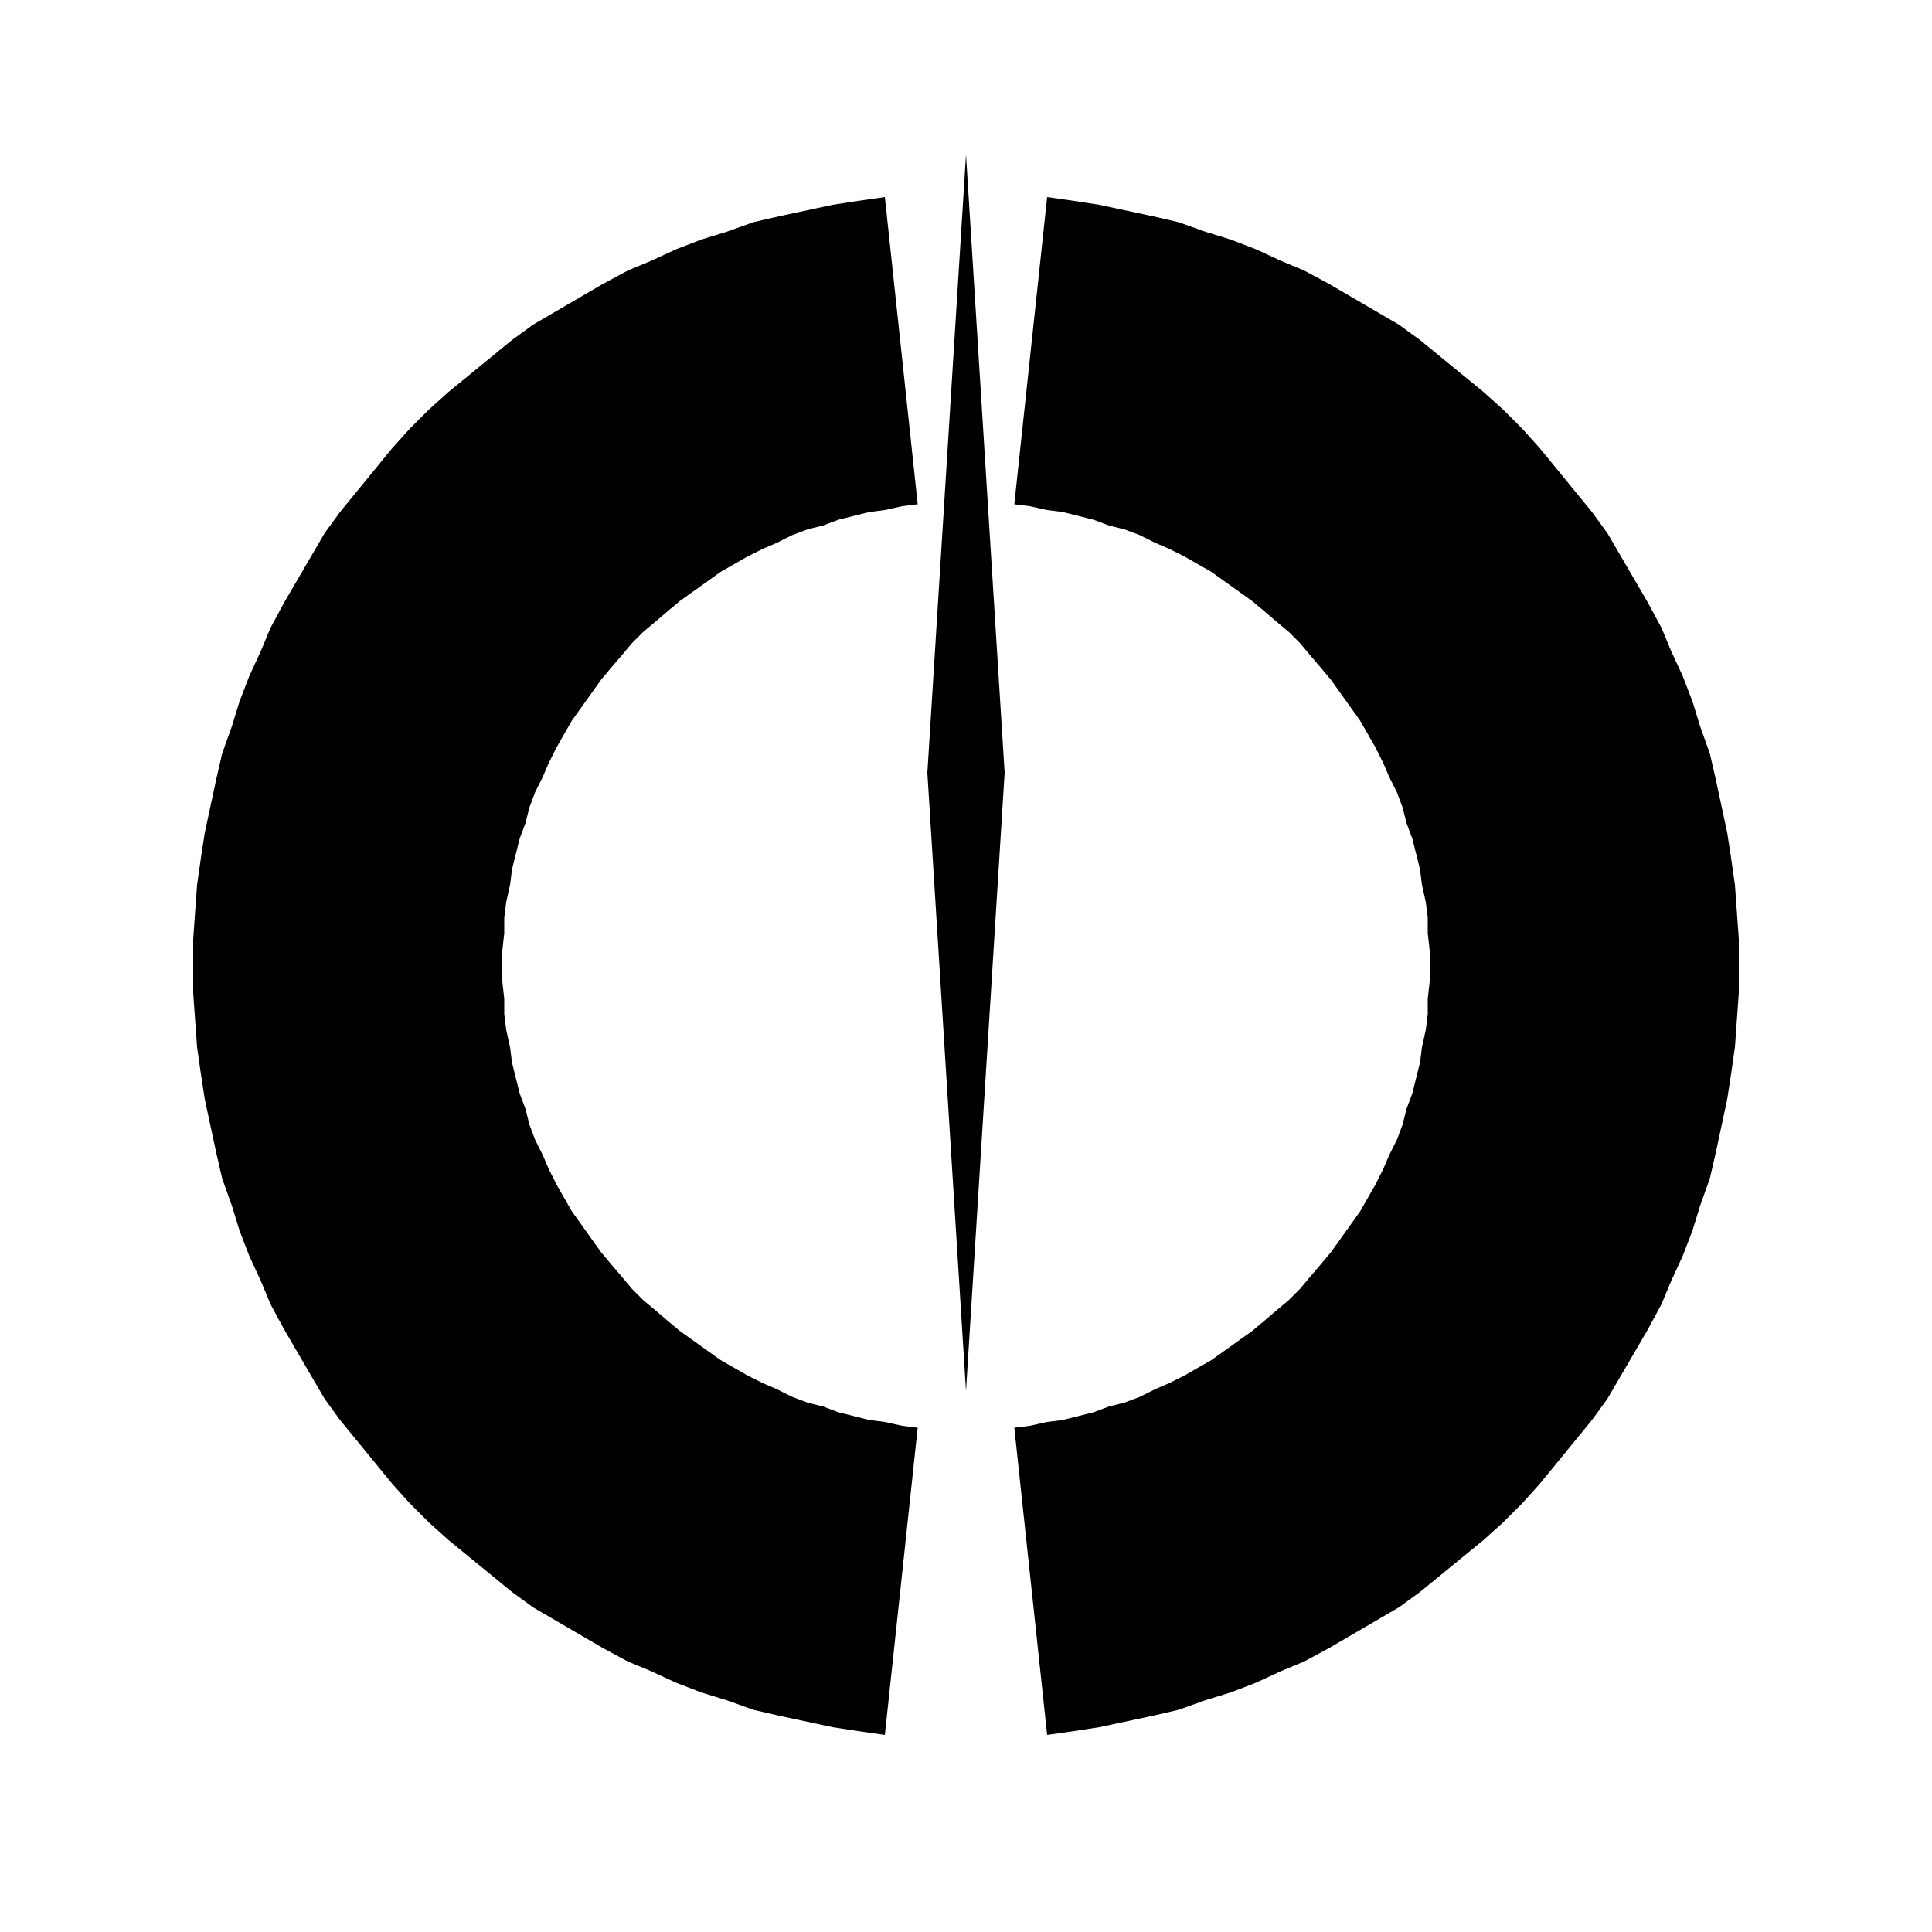
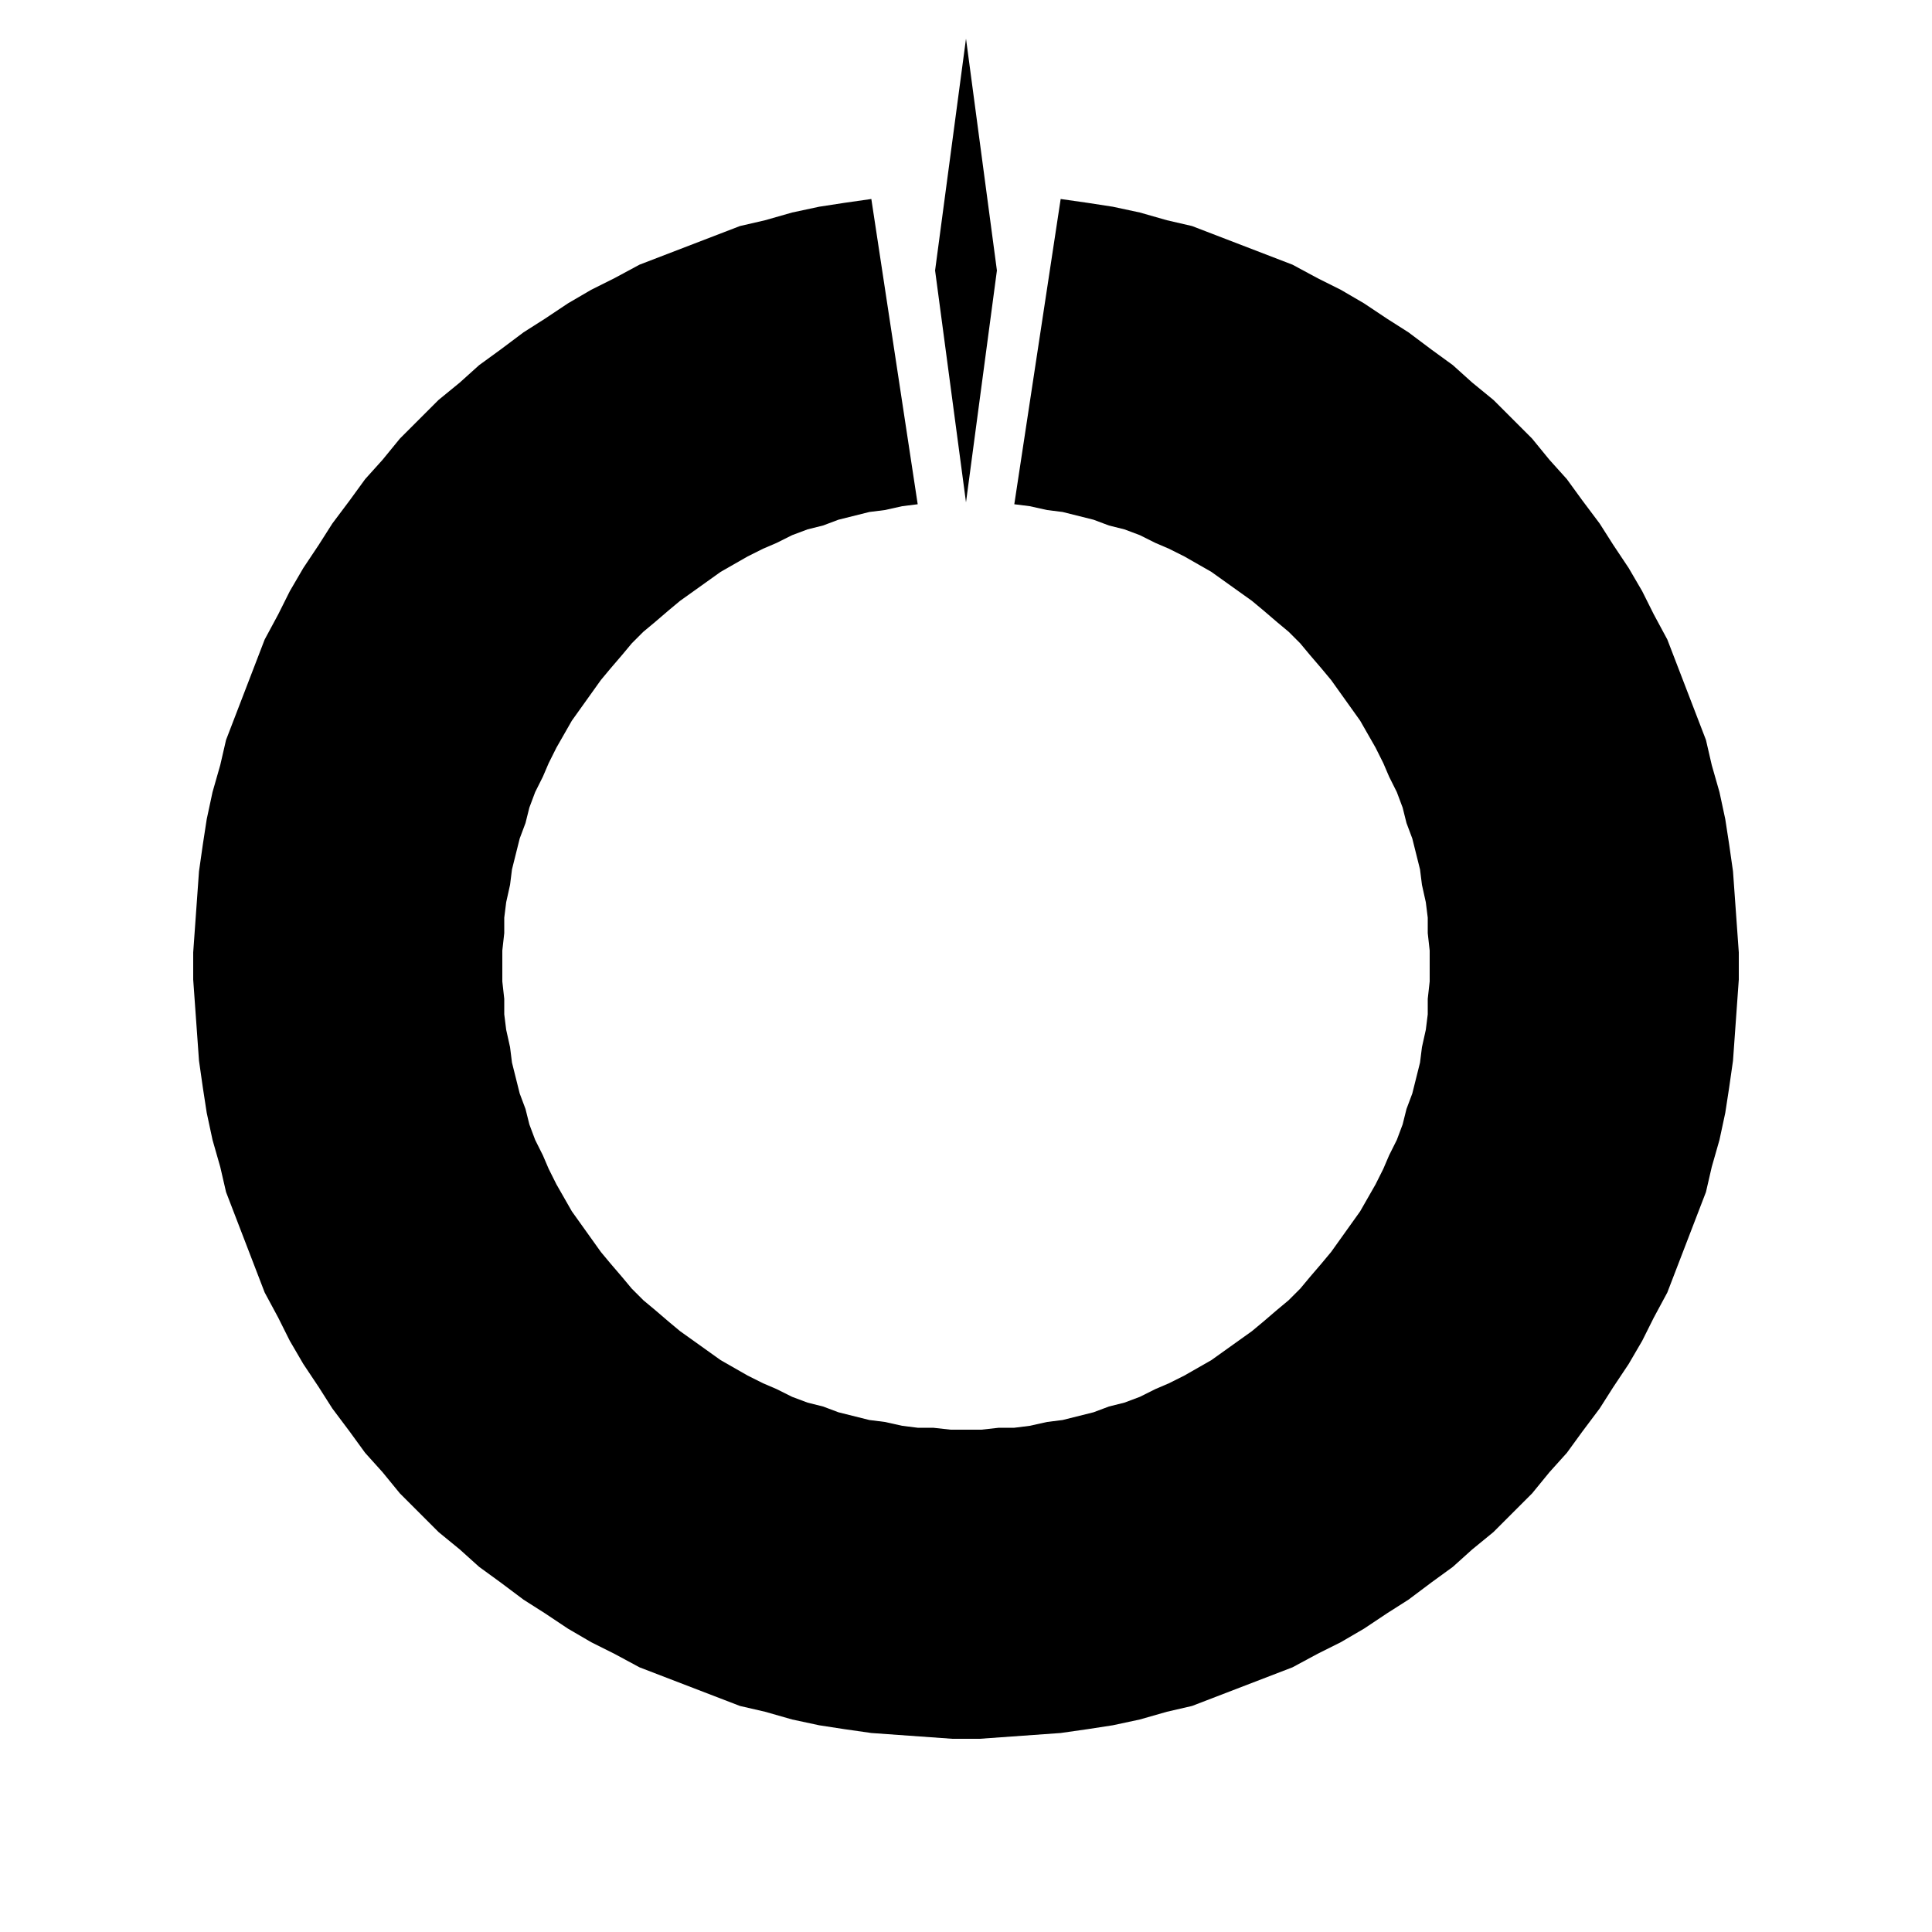
<svg xmlns="http://www.w3.org/2000/svg" viewBox="0 0 100 100" fill="currentColor">
-   <path d="M45.8,10.2 L44.4,10.4 L43.1,10.6 L41.7,10.9 L40.3,11.2 L39.0,11.5 L37.6,12.0 L36.3,12.4 L35.0,12.9 L33.7,13.5 L32.5,14.0 L31.2,14.7 L30.0,15.4 L28.8,16.1 L27.6,16.8 L26.5,17.6 L25.4,18.5 L24.3,19.4 L23.2,20.3 L22.2,21.2 L21.2,22.2 L20.3,23.2 L19.4,24.3 L18.5,25.4 L17.6,26.5 L16.8,27.6 L16.1,28.8 L15.4,30.0 L14.7,31.2 L14.0,32.5 L13.5,33.7 L12.9,35.0 L12.4,36.3 L12.0,37.6 L11.5,39.0 L11.2,40.3 L10.9,41.7 L10.6,43.1 L10.4,44.4 L10.2,45.8 L10.1,47.2 L10.0,48.6 L10.0,50.0 L10.0,51.4 L10.1,52.8 L10.2,54.2 L10.4,55.6 L10.6,56.9 L10.9,58.3 L11.2,59.7 L11.5,61.0 L12.0,62.4 L12.4,63.7 L12.9,65.0 L13.5,66.3 L14.0,67.5 L14.7,68.8 L15.4,70.0 L16.1,71.2 L16.8,72.4 L17.6,73.5 L18.5,74.6 L19.4,75.7 L20.3,76.8 L21.2,77.8 L22.2,78.8 L23.2,79.7 L24.3,80.6 L25.4,81.5 L26.5,82.4 L27.6,83.2 L28.8,83.9 L30.0,84.6 L31.2,85.3 L32.5,86.0 L33.7,86.5 L35.0,87.1 L36.3,87.6 L37.6,88.0 L39.0,88.5 L40.3,88.8 L41.7,89.1 L43.1,89.4 L44.4,89.6 L45.8,89.8 L47.5,73.9 L46.7,73.8 L45.8,73.6 L45.0,73.5 L44.2,73.3 L43.4,73.1 L42.6,72.8 L41.8,72.6 L41.0,72.3 L40.2,71.9 L39.5,71.6 L38.7,71.2 L38.0,70.8 L37.3,70.4 L36.6,69.9 L35.9,69.4 L35.2,68.9 L34.6,68.4 L33.9,67.8 L33.3,67.3 L32.7,66.7 L32.2,66.1 L31.6,65.4 L31.1,64.8 L30.6,64.1 L30.1,63.4 L29.6,62.7 L29.2,62.0 L28.8,61.3 L28.4,60.5 L28.1,59.8 L27.7,59.0 L27.4,58.2 L27.2,57.4 L26.9,56.6 L26.7,55.8 L26.5,55.0 L26.4,54.2 L26.2,53.3 L26.1,52.5 L26.1,51.7 L26.0,50.8 L26.0,50.0 L26.0,49.2 L26.1,48.3 L26.1,47.5 L26.2,46.7 L26.4,45.8 L26.5,45.0 L26.7,44.2 L26.9,43.4 L27.2,42.6 L27.4,41.8 L27.7,41.0 L28.1,40.2 L28.4,39.5 L28.8,38.7 L29.2,38.0 L29.6,37.3 L30.1,36.6 L30.6,35.9 L31.1,35.2 L31.6,34.6 L32.2,33.9 L32.7,33.3 L33.3,32.7 L33.9,32.2 L34.6,31.6 L35.2,31.1 L35.9,30.6 L36.6,30.1 L37.3,29.6 L38.0,29.2 L38.7,28.8 L39.5,28.4 L40.2,28.1 L41.0,27.7 L41.8,27.4 L42.6,27.2 L43.4,26.9 L44.2,26.7 L45.0,26.5 L45.8,26.4 L46.7,26.2 L47.5,26.1 Z" />
-   <path d="M54.2,10.2 L55.6,10.4 L56.9,10.6 L58.3,10.9 L59.7,11.2 L61.0,11.5 L62.4,12.0 L63.7,12.4 L65.0,12.9 L66.3,13.5 L67.5,14.0 L68.8,14.7 L70.0,15.4 L71.2,16.1 L72.4,16.8 L73.5,17.6 L74.6,18.5 L75.7,19.4 L76.8,20.3 L77.8,21.2 L78.8,22.2 L79.7,23.2 L80.6,24.3 L81.5,25.4 L82.4,26.5 L83.2,27.6 L83.9,28.8 L84.6,30.0 L85.3,31.2 L86.0,32.5 L86.5,33.7 L87.1,35.0 L87.6,36.3 L88.0,37.6 L88.5,39.0 L88.8,40.3 L89.1,41.7 L89.4,43.1 L89.6,44.4 L89.8,45.8 L89.9,47.2 L90.0,48.6 L90.0,50.0 L90.0,51.4 L89.9,52.8 L89.8,54.2 L89.6,55.6 L89.4,56.9 L89.1,58.3 L88.8,59.7 L88.5,61.0 L88.0,62.4 L87.6,63.7 L87.1,65.0 L86.5,66.3 L86.0,67.5 L85.3,68.8 L84.6,70.0 L83.9,71.2 L83.2,72.4 L82.4,73.5 L81.5,74.6 L80.6,75.7 L79.7,76.8 L78.8,77.8 L77.8,78.8 L76.8,79.7 L75.7,80.6 L74.6,81.5 L73.5,82.4 L72.4,83.2 L71.2,83.9 L70.0,84.6 L68.8,85.3 L67.5,86.0 L66.3,86.5 L65.0,87.1 L63.7,87.6 L62.4,88.0 L61.0,88.5 L59.7,88.8 L58.3,89.1 L56.9,89.4 L55.6,89.6 L54.2,89.8 L52.5,73.9 L53.3,73.8 L54.2,73.6 L55.0,73.5 L55.8,73.3 L56.6,73.1 L57.4,72.8 L58.2,72.6 L59.0,72.3 L59.8,71.9 L60.5,71.6 L61.3,71.2 L62.0,70.8 L62.7,70.4 L63.4,69.9 L64.1,69.4 L64.8,68.9 L65.4,68.4 L66.1,67.8 L66.7,67.3 L67.3,66.7 L67.8,66.1 L68.4,65.4 L68.9,64.8 L69.4,64.1 L69.9,63.4 L70.4,62.7 L70.8,62.0 L71.2,61.3 L71.6,60.5 L71.9,59.8 L72.3,59.0 L72.6,58.2 L72.8,57.4 L73.1,56.6 L73.3,55.8 L73.5,55.0 L73.6,54.2 L73.8,53.3 L73.9,52.5 L73.9,51.7 L74.0,50.8 L74.0,50.0 L74.0,49.2 L73.9,48.3 L73.9,47.5 L73.8,46.7 L73.6,45.8 L73.5,45.0 L73.3,44.2 L73.1,43.4 L72.8,42.6 L72.6,41.8 L72.3,41.0 L71.9,40.2 L71.6,39.5 L71.2,38.7 L70.8,38.0 L70.4,37.3 L69.9,36.6 L69.4,35.9 L68.9,35.2 L68.4,34.6 L67.8,33.9 L67.3,33.3 L66.7,32.7 L66.1,32.2 L65.4,31.6 L64.8,31.1 L64.1,30.6 L63.4,30.1 L62.7,29.6 L62.0,29.2 L61.3,28.8 L60.5,28.4 L59.8,28.1 L59.0,27.7 L58.2,27.4 L57.4,27.2 L56.6,26.9 L55.8,26.7 L55.0,26.5 L54.2,26.4 L53.3,26.2 L52.5,26.1 Z" />
-   <polygon points="50,8 52,40 50,72 48,40" />
+   <path d="M45.1,10.3 L43.7,10.5 L42.4,10.7 L41.0,11.0 L39.6,11.4 L38.3,11.7 L37.0,12.2 L35.7,12.7 L34.4,13.2 L33.1,13.7 L31.8,14.4 L30.6,15.0 L29.4,15.7 L28.2,16.5 L27.1,17.2 L25.9,18.1 L24.8,18.9 L23.8,19.8 L22.7,20.7 L21.7,21.7 L20.7,22.7 L19.8,23.8 L18.9,24.8 L18.1,25.9 L17.2,27.1 L16.5,28.2 L15.7,29.4 L15.0,30.6 L14.4,31.8 L13.7,33.1 L13.2,34.4 L12.7,35.7 L12.2,37.0 L11.7,38.3 L11.4,39.6 L11.0,41.0 L10.7,42.4 L10.5,43.7 L10.3,45.1 L10.2,46.5 L10.1,47.9 L10.0,49.3 L10.0,50.7 L10.1,52.1 L10.2,53.5 L10.3,54.9 L10.5,56.3 L10.7,57.6 L11.0,59.0 L11.4,60.4 L11.7,61.7 L12.2,63.0 L12.7,64.3 L13.2,65.6 L13.7,66.9 L14.4,68.2 L15.0,69.4 L15.7,70.6 L16.5,71.8 L17.2,72.9 L18.1,74.1 L18.9,75.2 L19.8,76.2 L20.7,77.3 L21.7,78.3 L22.7,79.3 L23.8,80.2 L24.8,81.1 L25.9,81.9 L27.1,82.8 L28.2,83.5 L29.4,84.3 L30.6,85.0 L31.8,85.6 L33.1,86.3 L34.4,86.8 L35.7,87.3 L37.0,87.8 L38.3,88.3 L39.6,88.6 L41.0,89.0 L42.4,89.3 L43.7,89.5 L45.1,89.7 L46.5,89.8 L47.9,89.9 L49.3,90.0 L50.7,90.0 L50.0,74.0 L49.2,74.0 L48.3,73.9 L47.5,73.9 L46.7,73.8 L45.8,73.6 L45.0,73.5 L44.2,73.3 L43.4,73.1 L42.6,72.8 L41.8,72.6 L41.0,72.3 L40.2,71.9 L39.5,71.6 L38.7,71.2 L38.0,70.8 L37.3,70.4 L36.6,69.9 L35.9,69.4 L35.2,68.9 L34.6,68.4 L33.9,67.8 L33.3,67.3 L32.7,66.7 L32.2,66.1 L31.6,65.4 L31.1,64.8 L30.6,64.1 L30.1,63.4 L29.6,62.7 L29.2,62.0 L28.8,61.3 L28.4,60.5 L28.1,59.8 L27.7,59.0 L27.4,58.2 L27.2,57.4 L26.9,56.6 L26.7,55.8 L26.5,55.0 L26.4,54.2 L26.2,53.3 L26.1,52.5 L26.1,51.7 L26.0,50.8 L26.0,50.0 L26.0,49.2 L26.1,48.3 L26.1,47.5 L26.2,46.7 L26.4,45.8 L26.5,45.0 L26.7,44.2 L26.9,43.4 L27.2,42.6 L27.4,41.8 L27.7,41.0 L28.1,40.2 L28.4,39.5 L28.8,38.7 L29.2,38.0 L29.6,37.3 L30.1,36.6 L30.6,35.9 L31.1,35.2 L31.6,34.6 L32.2,33.9 L32.7,33.3 L33.3,32.7 L33.9,32.2 L34.6,31.6 L35.2,31.1 L35.9,30.6 L36.6,30.1 L37.3,29.6 L38.0,29.2 L38.7,28.8 L39.5,28.4 L40.2,28.1 L41.0,27.7 L41.8,27.4 L42.6,27.2 L43.4,26.9 L44.2,26.7 L45.0,26.5 L45.8,26.4 L46.7,26.2 L47.5,26.1 Z" />
+   <path d="M54.9,10.3 L56.3,10.5 L57.6,10.7 L59.0,11.0 L60.4,11.4 L61.7,11.7 L63.0,12.2 L64.3,12.7 L65.6,13.2 L66.9,13.7 L68.2,14.4 L69.4,15.0 L70.6,15.7 L71.8,16.5 L72.9,17.2 L74.1,18.1 L75.2,18.9 L76.2,19.8 L77.3,20.7 L78.3,21.7 L79.3,22.7 L80.2,23.8 L81.1,24.8 L81.9,25.9 L82.8,27.1 L83.5,28.2 L84.3,29.4 L85.0,30.6 L85.6,31.8 L86.3,33.1 L86.8,34.4 L87.3,35.7 L87.8,37.0 L88.3,38.3 L88.6,39.6 L89.0,41.0 L89.3,42.4 L89.5,43.7 L89.7,45.1 L89.8,46.5 L89.9,47.9 L90.0,49.3 L90.0,50.7 L89.9,52.1 L89.8,53.5 L89.7,54.9 L89.5,56.3 L89.3,57.6 L89.0,59.0 L88.6,60.4 L88.3,61.7 L87.8,63.0 L87.3,64.3 L86.8,65.6 L86.3,66.9 L85.6,68.2 L85.0,69.4 L84.3,70.6 L83.5,71.8 L82.8,72.9 L81.9,74.1 L81.1,75.2 L80.2,76.2 L79.3,77.3 L78.3,78.3 L77.3,79.3 L76.2,80.2 L75.2,81.1 L74.1,81.9 L72.9,82.8 L71.8,83.5 L70.6,84.3 L69.4,85.0 L68.2,85.6 L66.9,86.3 L65.6,86.8 L64.3,87.3 L63.0,87.8 L61.7,88.3 L60.4,88.6 L59.0,89.0 L57.6,89.3 L56.3,89.5 L54.9,89.7 L53.5,89.8 L52.1,89.9 L50.7,90.0 L49.3,90.0 L50.0,74.0 L50.8,74.0 L51.7,73.9 L52.5,73.9 L53.3,73.8 L54.2,73.6 L55.0,73.5 L55.8,73.3 L56.6,73.1 L57.4,72.8 L58.2,72.6 L59.0,72.3 L59.8,71.9 L60.5,71.6 L61.3,71.2 L62.0,70.8 L62.7,70.4 L63.4,69.9 L64.1,69.4 L64.8,68.9 L65.4,68.4 L66.1,67.8 L66.7,67.3 L67.3,66.7 L67.8,66.1 L68.4,65.4 L68.9,64.8 L69.4,64.1 L69.9,63.4 L70.4,62.7 L70.8,62.0 L71.2,61.3 L71.6,60.5 L71.9,59.8 L72.3,59.0 L72.6,58.2 L72.8,57.4 L73.1,56.6 L73.3,55.8 L73.5,55.0 L73.6,54.2 L73.8,53.3 L73.9,52.5 L73.9,51.7 L74.0,50.8 L74.0,50.0 L74.0,49.2 L73.9,48.3 L73.9,47.5 L73.8,46.7 L73.6,45.8 L73.5,45.0 L73.3,44.2 L73.1,43.4 L72.8,42.6 L72.6,41.8 L72.3,41.0 L71.9,40.2 L71.6,39.5 L71.2,38.7 L70.8,38.0 L70.4,37.3 L69.9,36.6 L69.4,35.9 L68.9,35.2 L68.4,34.6 L67.8,33.9 L67.3,33.3 L66.7,32.7 L66.1,32.2 L65.4,31.6 L64.8,31.1 L64.1,30.6 L63.4,30.1 L62.7,29.6 L62.0,29.2 L61.3,28.8 L60.5,28.4 L59.8,28.1 L59.0,27.7 L58.2,27.4 L57.4,27.2 L56.6,26.9 L55.8,26.7 L55.0,26.5 L54.2,26.4 L53.3,26.2 L52.5,26.1 Z" />
+   <polygon points="50,2 51.6,14 50,26 48.4,14" />
</svg>
